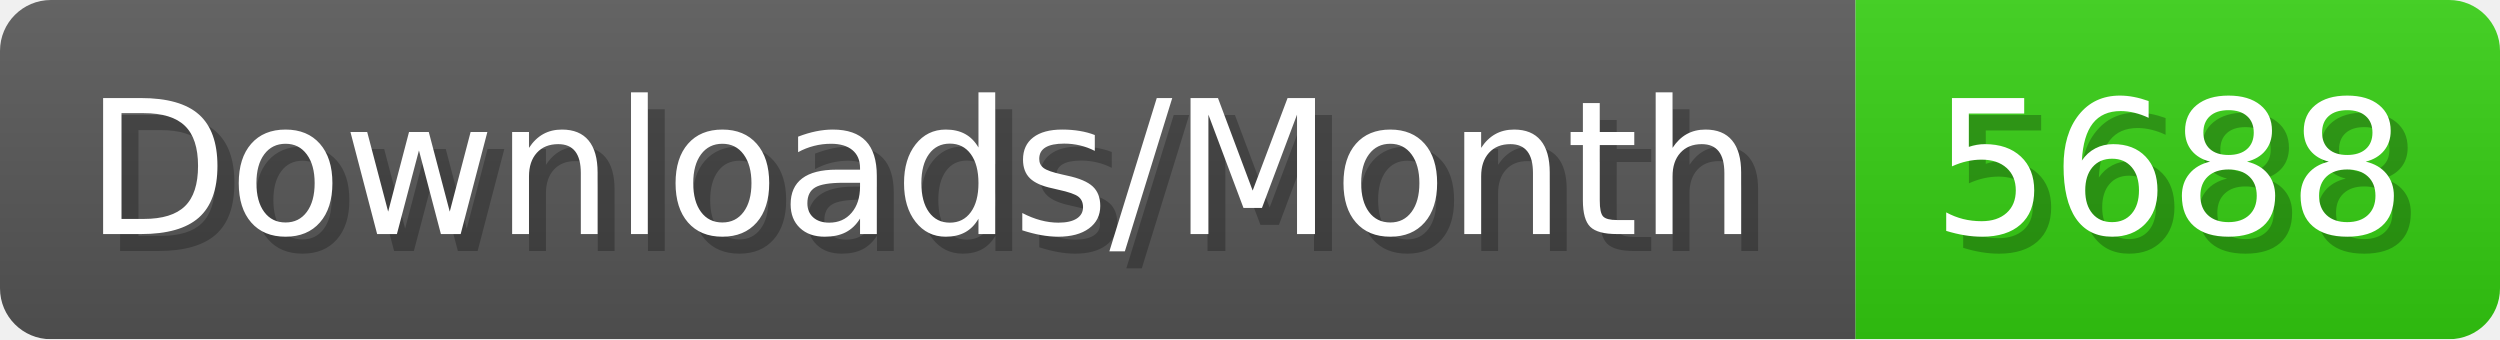
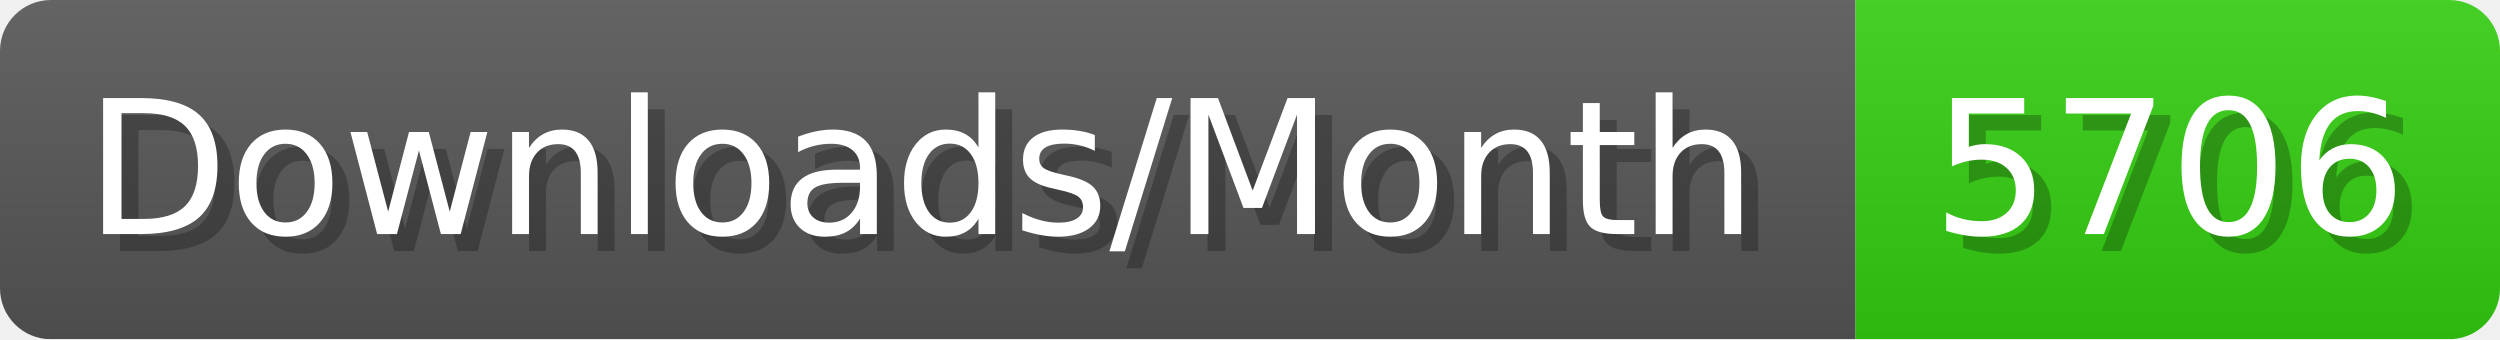
- <svg xmlns="http://www.w3.org/2000/svg" width="147.4" height="20" viewBox="0 0 1474 200" role="img" aria-label="Downloads/Month: 5688">
+ <svg xmlns="http://www.w3.org/2000/svg" width="147.4" height="20" viewBox="0 0 1474 200" role="img" aria-label="Downloads/Month: 5706">
  <linearGradient id="YlXUI" x2="0" y2="100%">
    <stop offset="0" stop-opacity=".1" stop-color="#EEE" />
    <stop offset="1" stop-opacity=".1" />
  </linearGradient>
  <mask id="JHhop">
    <rect width="1474" height="200" rx="30" fill="#FFF" />
  </mask>
  <g mask="url(#JHhop)">
    <rect width="1094" height="200" fill="#555" />
    <rect width="380" height="200" fill="#3C1" x="1094" />
    <rect width="1474" height="200" fill="url(#YlXUI)" />
  </g>
  <g aria-hidden="true" fill="#fff" text-anchor="start" font-family="Verdana,DejaVu Sans,sans-serif" font-size="110">
    <text x="60" y="148" textLength="994" fill="#000" opacity="0.25">Downloads/Month</text>
    <text x="50" y="138" textLength="994">Downloads/Month</text>
-     <text x="1149" y="148" textLength="280" fill="#000" opacity="0.25">5688</text>
-     <text x="1139" y="138" textLength="280">5688</text>
+     <text x="1149" y="148" textLength="280" fill="#000" opacity="0.25">5706</text>
+     <text x="1139" y="138" textLength="280">5706</text>
  </g>
</svg>
